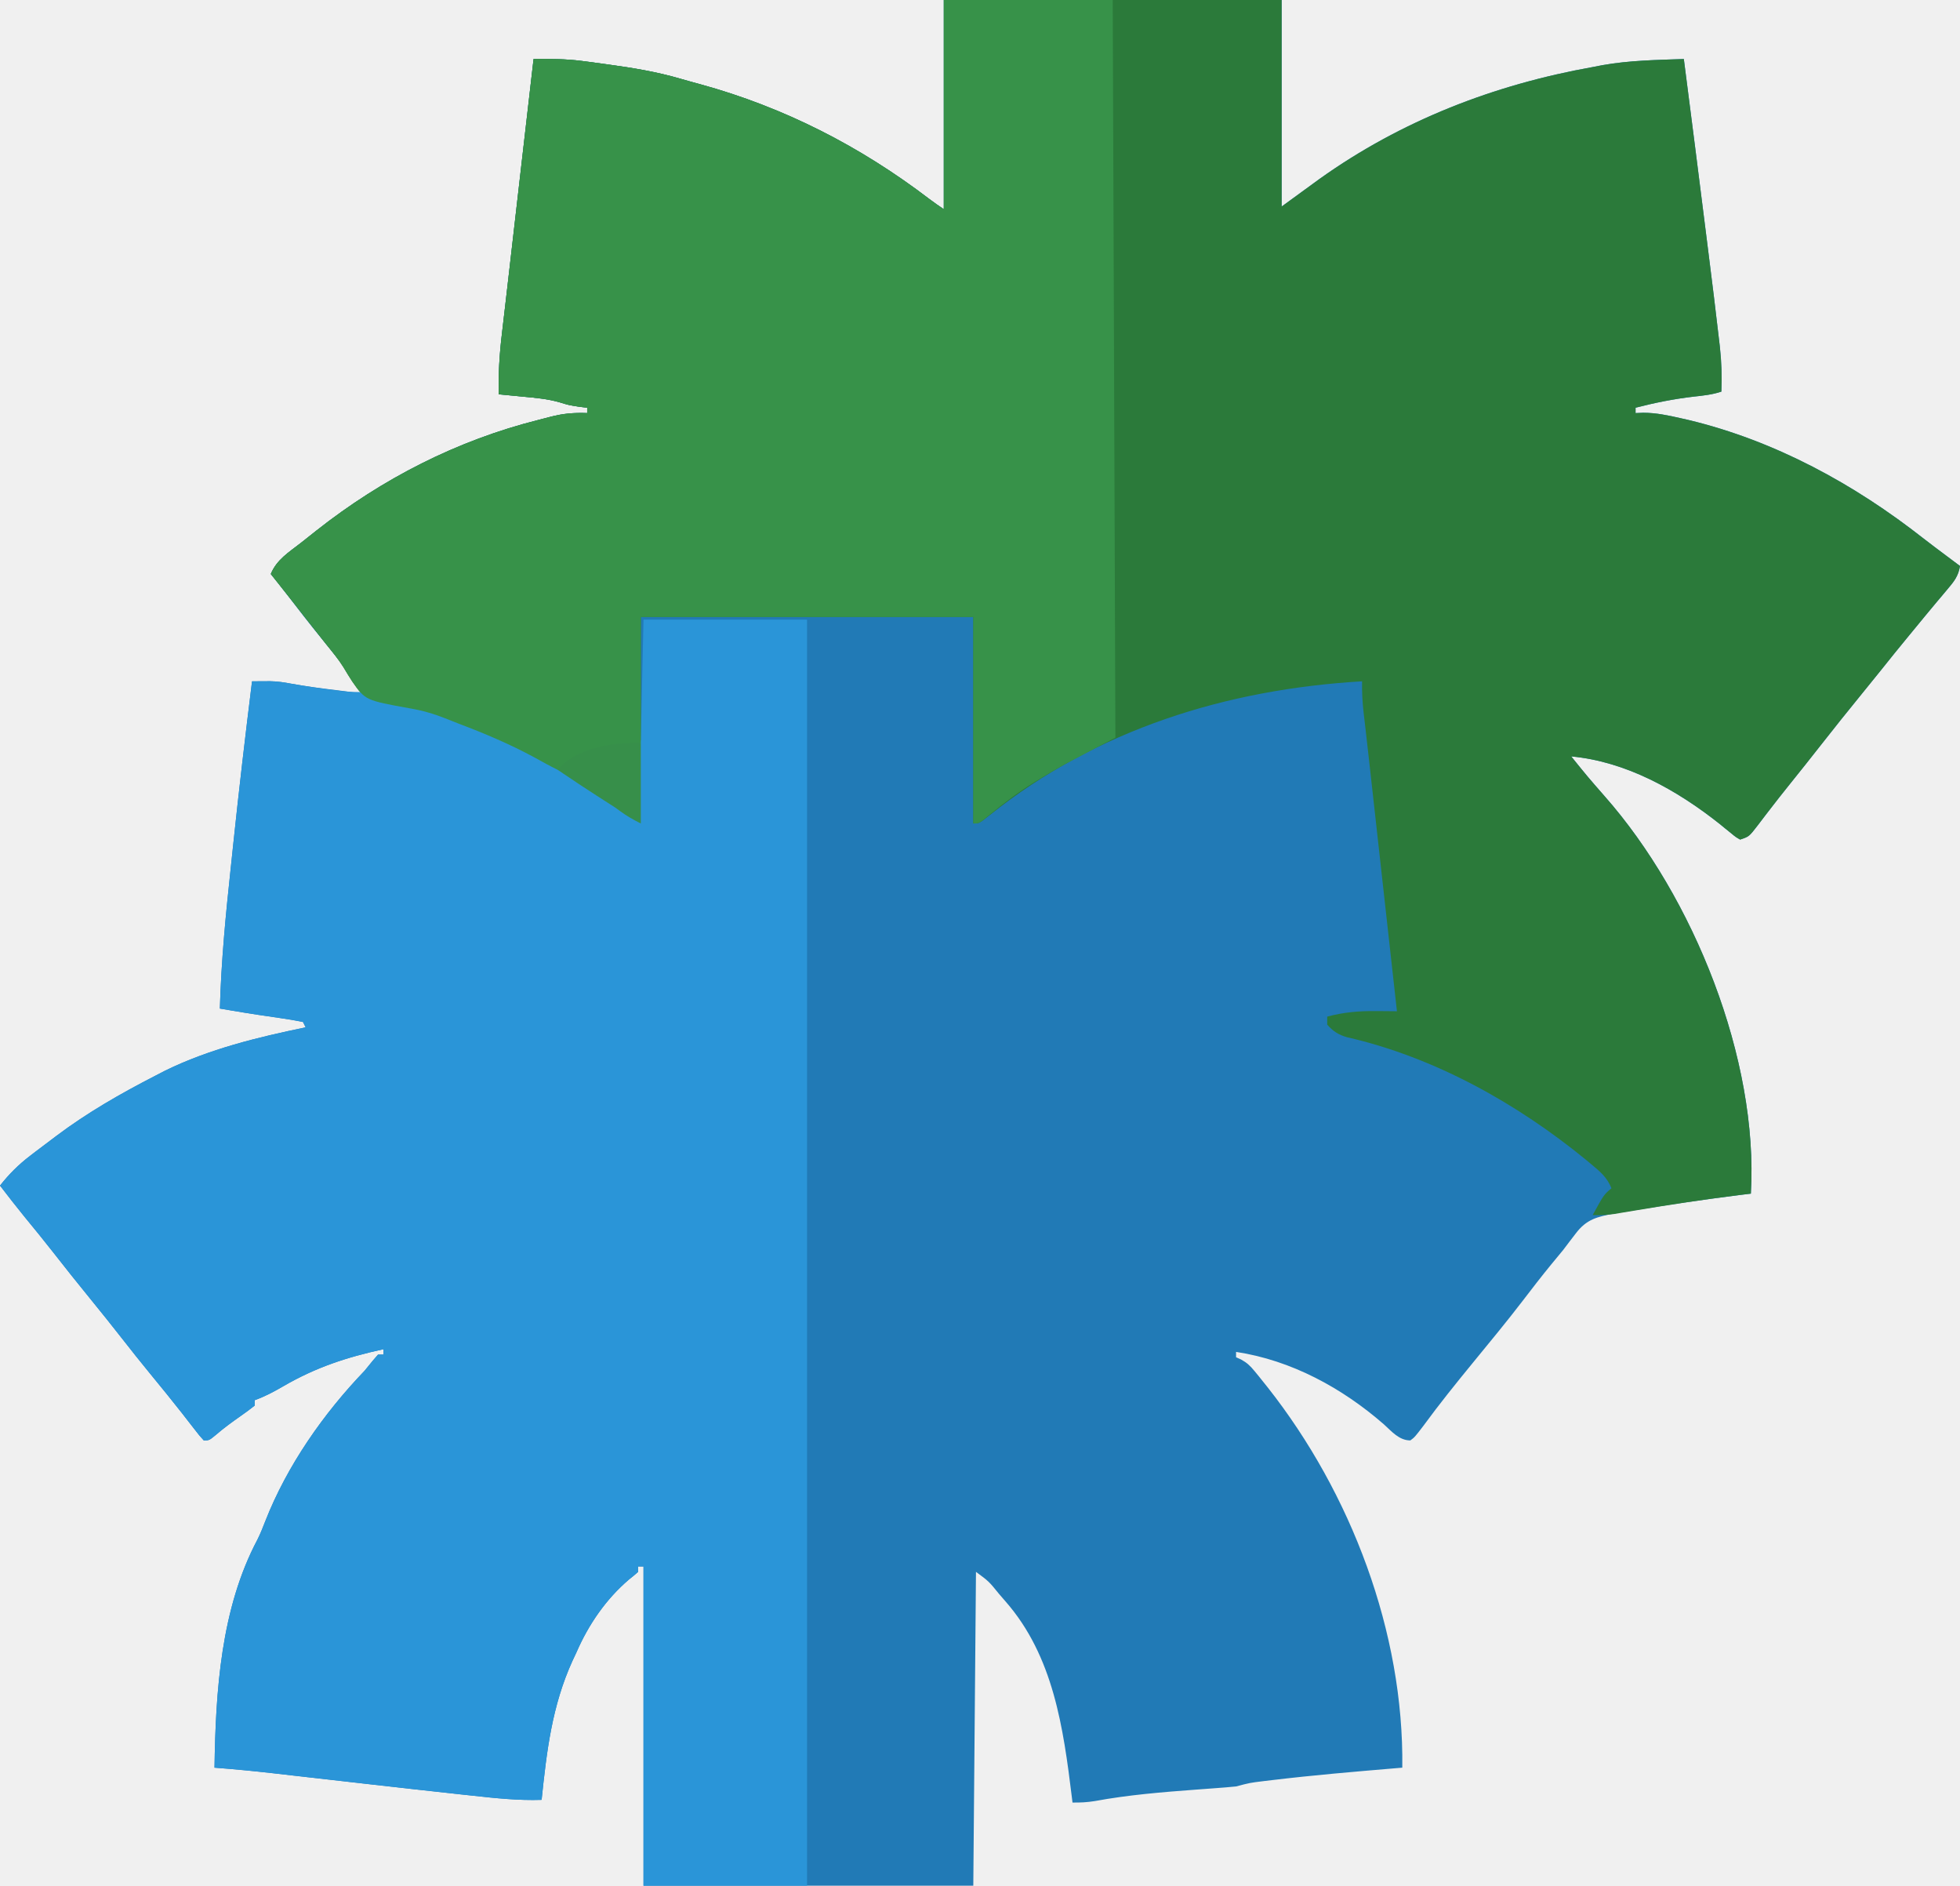
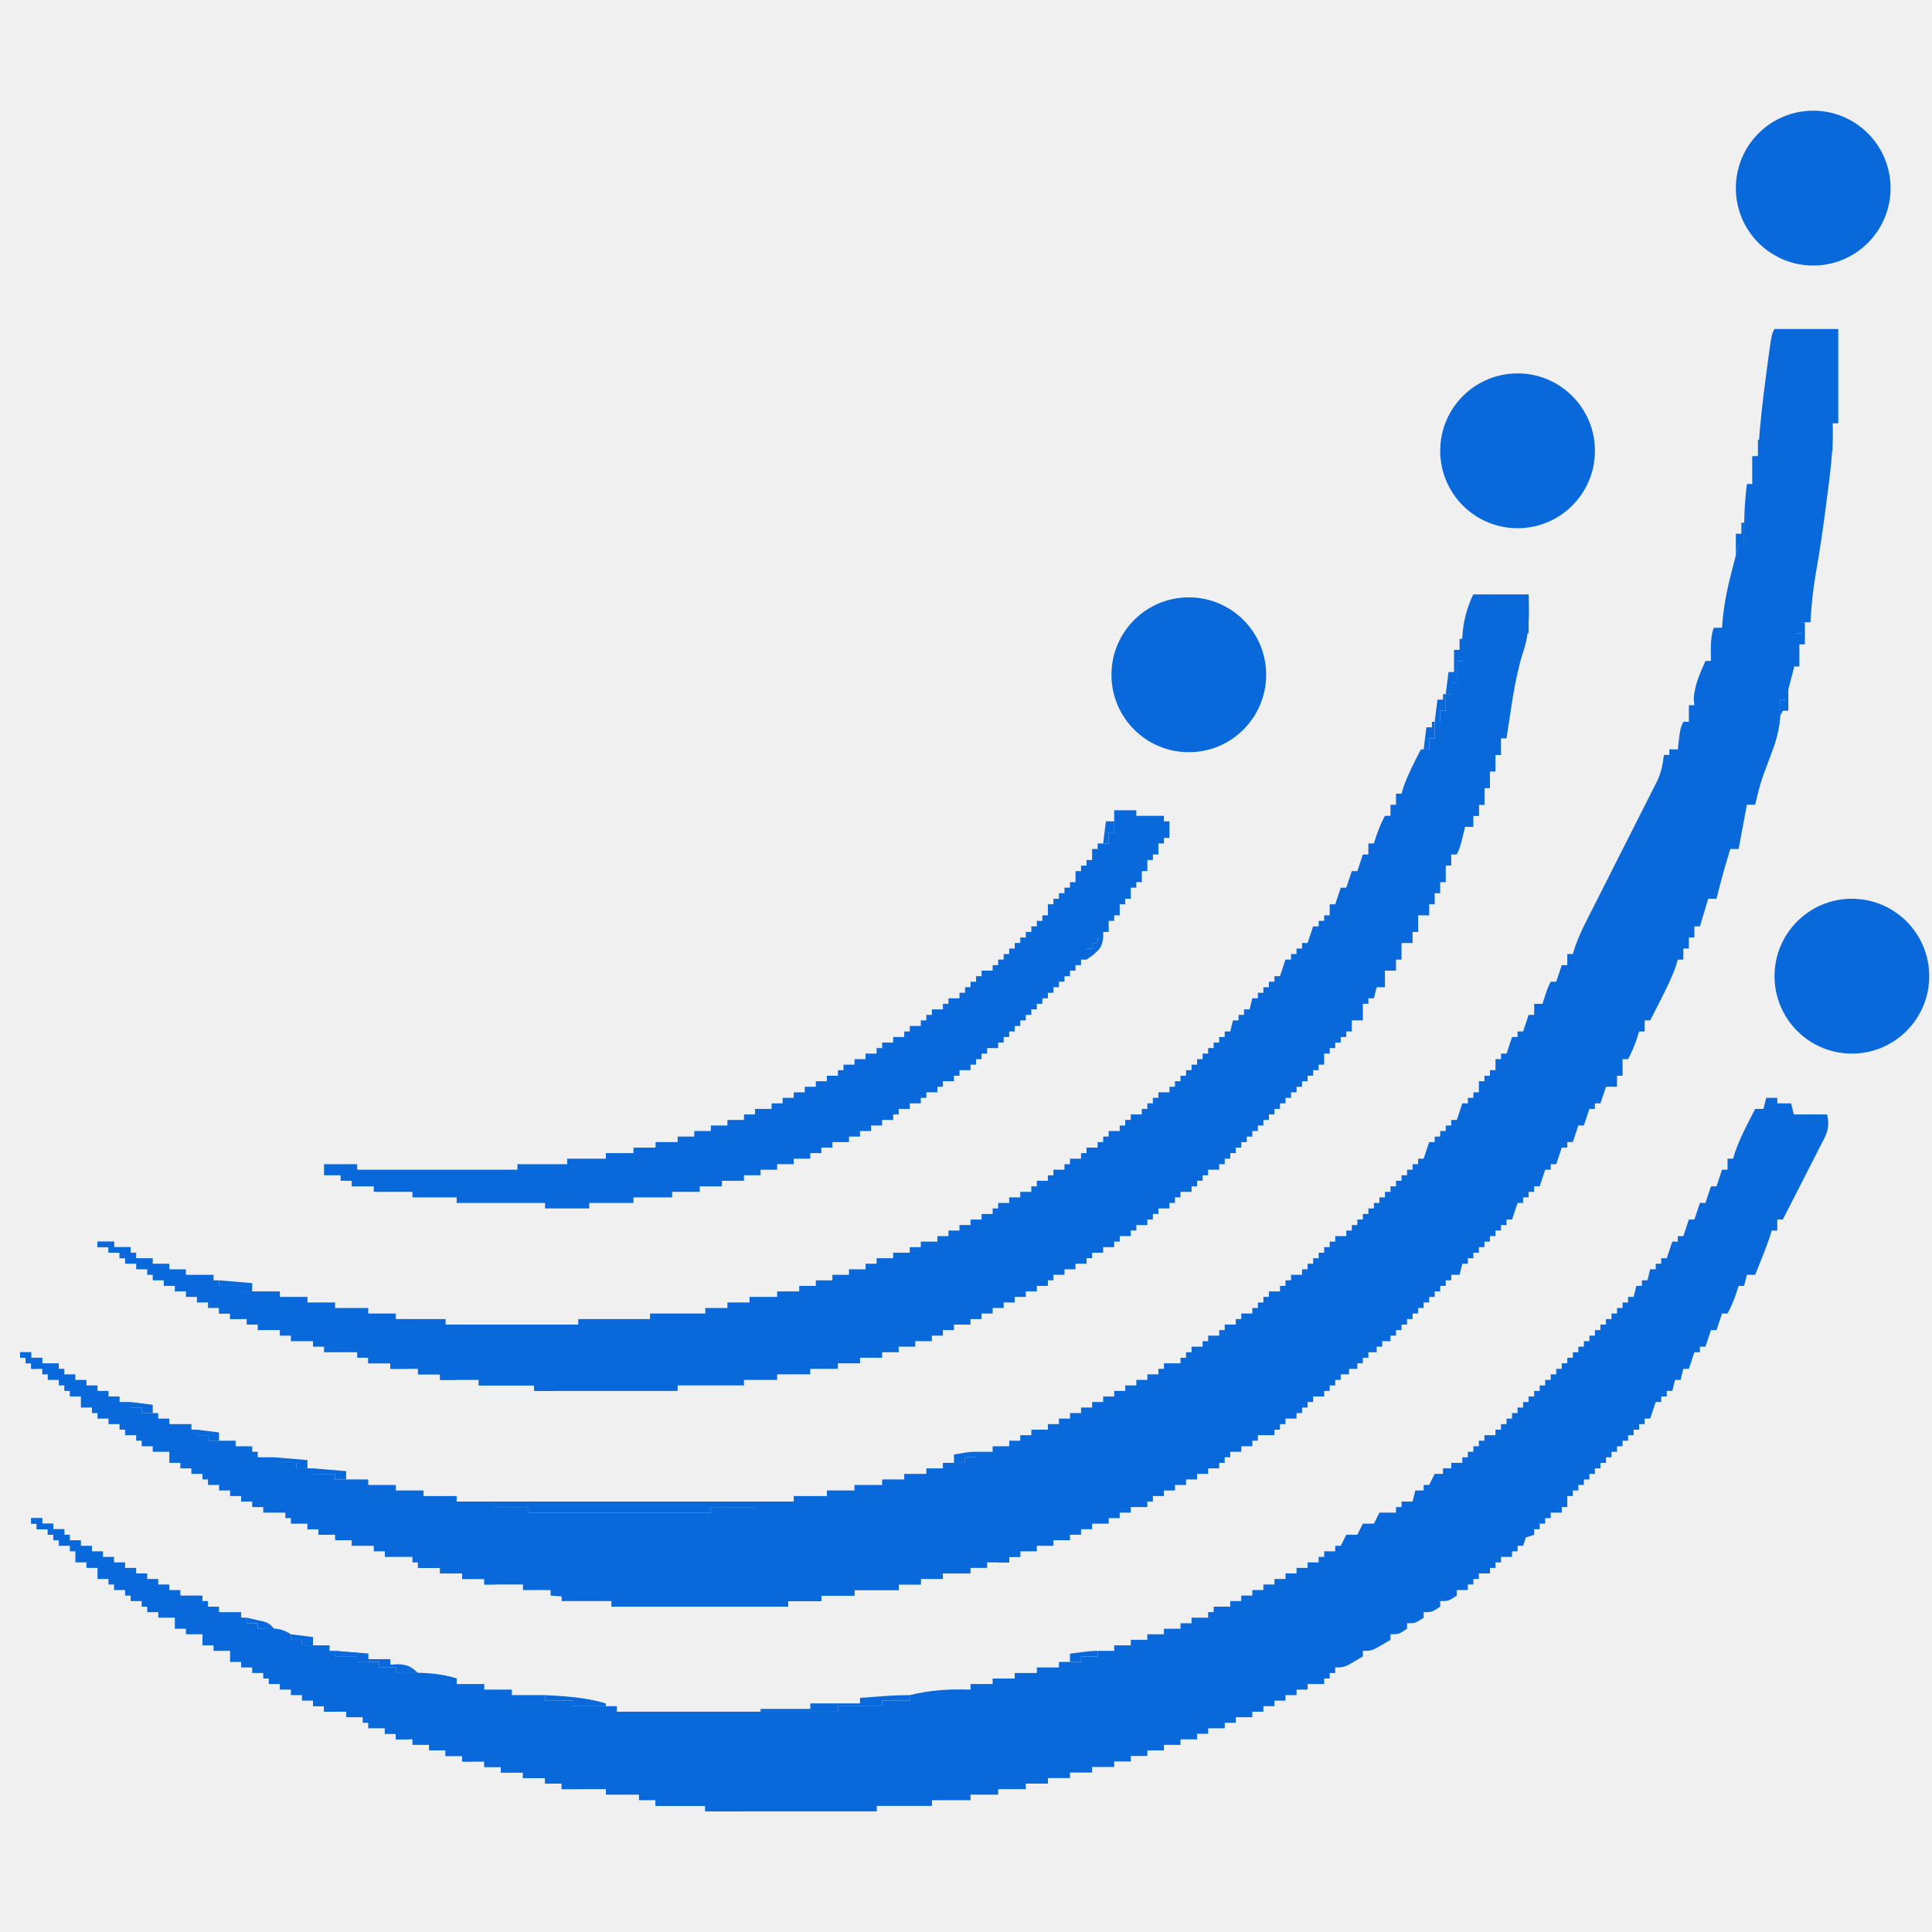
- <svg xmlns="http://www.w3.org/2000/svg" width="760" height="731" fill="none">
-   <g clip-path="url(#a)">
-     <path fill="#217AB6" d="M365.964 0h130.999v80.067c7.377-5.362 7.377-5.362 14.742-10.74 31.698-22.605 67.656-36.514 105.86-43.331l3.789-.735c10.406-1.857 21.017-2.017 31.56-2.385 2.894 22.393 5.744 44.791 8.551 67.195l.954 7.6c1.45 11.544 2.901 23.09 4.218 34.651l.257 2.208c.643 5.773.805 11.484.575 17.285-3.575 1.192-7.064 1.542-10.786 1.95-7.661.888-15.008 2.369-22.483 4.289v2.08l2.993-.126c5.019.011 9.738 1.033 14.616 2.14l2.982.676c33.496 8.052 64.15 24.788 91.067 45.925 2.887 2.247 5.818 4.436 8.749 6.626l3.139 2.347 2.254 1.682c-.619 3.922-2.329 6.038-4.873 9.033l-2.543 3.031-1.426 1.686c-2.995 3.559-5.942 7.159-8.897 10.751l-1.924 2.334a1027.992 1027.992 0 0 0-11.413 14.096 1234.274 1234.274 0 0 1-7 8.646 1243.002 1243.002 0 0 0-15.889 19.863 1405.213 1405.213 0 0 1-12.054 15.165 562.092 562.092 0 0 0-7.899 10.044l-1.57 2.037a478.965 478.965 0 0 0-2.94 3.863c-3.359 4.358-3.359 4.358-6.825 5.514-1.713-.975-1.713-.975-3.586-2.527l-2.127-1.714-2.28-1.868c-16.512-13.073-36.19-24.152-57.506-26.126 6.348 7.861 6.348 7.861 12.995 15.467 34.367 38.976 59.714 101.891 56.663 154.025l-4.098.5c-12.36 1.541-24.671 3.319-36.969 5.284l-2.114.333c-2.014.319-4.028.645-6.041.971l-3.515.567c-6.818 1.329-10.975 2.192-15.232 7.877l-2.4 3.124-2.408 3.18a882.52 882.52 0 0 1-4.614 5.59c-3.757 4.587-7.379 9.265-10.976 13.979-6.294 8.212-12.893 16.183-19.45 24.185-6.589 8.044-13.089 16.109-19.226 24.506-3.316 4.328-3.316 4.328-4.996 5.568-4.365 0-7.215-3.482-10.266-6.239-16.209-14.115-35.869-24.825-57.312-28.075v2.08l1.894.838c2.338 1.281 3.545 2.419 5.225 4.462l1.629 1.977 1.713 2.146 1.805 2.252c32.3 40.965 52.86 94.92 52.193 147.418l-2.832.237c-15.863 1.337-31.719 2.677-47.527 4.573l-3.257.387c-5.5.671-5.5.671-10.843 2.082-2.678.266-5.342.488-8.025.675l-4.929.368-2.598.191c-13.162.976-26.199 2.038-39.194 4.433-2.998.493-5.653.618-8.674.572l-.237-1.948c-3.319-27.033-7.133-54.775-25.755-76.039l-2.465-2.843c-3.981-4.916-3.981-4.916-8.972-8.595L377.401 731h-127.88V607.26h-2.079v2.08a61.672 61.672 0 0 1-3.509 2.924c-8.963 7.643-15.735 17.513-20.404 28.271l-1.547 3.294c-7.935 17.429-10.01 35.032-11.968 53.896-9.004.303-17.839-.641-26.772-1.624l-5.005-.538c-11.546-1.245-23.085-2.552-34.624-3.857l-2.168-.245c-7.227-.818-14.453-1.637-21.678-2.464l-6.225-.71c-2.554-.292-5.107-.584-7.66-.878a630.24 630.24 0 0 0-22.708-2.162c.447-29.664 2.438-61.621 16.638-88.394 1.174-2.346 2.115-4.733 3.059-7.18 8.47-21.579 22.546-41.673 38.524-58.32a212.023 212.023 0 0 0 3.119-3.835l2.08-2.404h2.079v-2.08c-14.234 3.105-26.221 7.031-38.864 14.378-3.607 2.092-7.1 3.961-11.04 5.379v2.08c-1.724 1.389-3.513 2.697-5.329 3.964-3.38 2.389-6.689 4.755-9.811 7.474-2.535 2.079-2.535 2.079-4.614 2.079-1.73-1.909-1.73-1.909-3.769-4.549l-2.254-2.888-2.294-2.961a1533.827 1533.827 0 0 0-4.094-5.134l-2.088-2.612c-2.189-2.718-4.402-5.416-6.62-8.111A694.187 694.187 0 0 1 47.566 519.2a966.125 966.125 0 0 0-12.736-15.923 1059.551 1059.551 0 0 1-14.148-17.73c-3.678-4.7-7.446-9.32-11.239-13.928-3.218-3.95-6.34-7.973-9.442-12.014 3.514-4.466 7.17-8.113 11.696-11.569l1.913-1.472c2.04-1.558 4.09-3.099 6.145-4.637l2.032-1.537c12.142-9.126 25.02-16.482 38.515-23.418l3.692-1.914c17.196-8.409 35.879-12.955 54.53-16.803l-1.04-2.08a146.974 146.974 0 0 0-9.162-1.56l-5.402-.8-2.677-.388a487.892 487.892 0 0 1-9.986-1.606l-5.003-.845c.513-18.347 2.28-36.509 4.242-54.743.319-2.973.63-5.947.941-8.922 2.21-21.092 4.681-42.148 7.293-63.194 1.496-.011 2.992-.018 4.488-.024l2.524-.014c2.786.045 5.394.418 8.128.947 5.846 1.06 11.692 1.832 17.59 2.524 3.686.44 7.308.976 10.936 1.766-5.27-7.516-10.879-14.668-16.696-21.763-4.556-5.567-8.971-11.226-13.328-16.951a419.622 419.622 0 0 0-6.364-8.079c2.271-5.573 7.049-8.471 11.672-12.076 1.968-1.538 3.919-3.097 5.872-4.654 25.629-20.233 54.691-35.1 86.415-43.055 1.438-.361 2.873-.735 4.305-1.118 5.066-1.336 9.233-1.671 14.417-1.486v-2.08l-3.184-.39c-4.094-.65-4.094-.65-7.343-1.657-4.714-1.382-9.483-1.79-14.36-2.242l-2.756-.272a1487.35 1487.35 0 0 0-6.666-.638c-.162-7.857.283-15.457 1.222-23.254l.413-3.568c.312-2.696.627-5.391.944-8.086.602-5.118 1.187-10.239 1.772-15.359 1.261-11.037 2.531-22.074 3.802-33.11l1.819-15.815 3.544-30.787c6.324-.076 12.506-.05 18.791.764l3.895.503 4.02.553 2.092.284c9.621 1.318 19.026 2.85 28.358 5.601 2.483.724 4.978 1.402 7.474 2.08 32.491 8.92 61.959 24.002 88.725 44.408a120.445 120.445 0 0 0 5.714 4.038V0Z" />
-     <path fill="#2B7A3A" d="M365.964 0h130.999v80.067c7.377-5.362 7.377-5.362 14.742-10.74 31.698-22.605 67.656-36.514 105.86-43.331l3.789-.735c10.406-1.857 21.017-2.017 31.56-2.385 2.894 22.393 5.744 44.792 8.551 67.195l.954 7.6c1.45 11.544 2.901 23.09 4.218 34.651l.257 2.208c.643 5.773.805 11.484.575 17.285-3.575 1.192-7.064 1.542-10.786 1.95-7.661.888-15.008 2.369-22.483 4.289v2.08l2.993-.126c5.019.011 9.738 1.033 14.616 2.14l2.982.676c33.496 8.052 64.15 24.788 91.067 45.925 2.887 2.247 5.818 4.436 8.749 6.626l3.139 2.347 2.254 1.682c-.619 3.922-2.329 6.038-4.873 9.034l-2.543 3.03-1.426 1.686c-2.995 3.559-5.942 7.159-8.897 10.751l-1.924 2.334a1027.992 1027.992 0 0 0-11.413 14.096 1211.465 1211.465 0 0 1-7 8.646 1243.002 1243.002 0 0 0-15.889 19.863 1405.213 1405.213 0 0 1-12.054 15.165 562.092 562.092 0 0 0-7.899 10.044l-1.57 2.037a478.965 478.965 0 0 0-2.94 3.863c-3.359 4.358-3.359 4.358-6.825 5.514-1.713-.975-1.713-.975-3.586-2.527l-2.127-1.714-2.28-1.868c-16.512-13.073-36.19-24.152-57.506-26.126 6.348 7.861 6.348 7.861 12.995 15.467 34.367 38.976 59.714 101.891 56.663 154.025l-4.098.5c-13.837 1.728-27.589 3.811-41.338 6.128l-3.989.663-3.548.6a50.049 50.049 0 0 1-8.368.428c4.307-7.873 4.307-7.873 7.278-10.399-1.611-4.166-4.508-6.584-7.863-9.358l-1.791-1.494c-26.854-22.03-58.915-39.95-92.925-47.715-3.265-.945-5.392-2.308-7.627-4.862v-3.12c6.415-1.727 12.5-2.222 19.104-2.144l2.319.014c1.87.012 3.739.031 5.609.051l-.42-3.782-9.037-81.346-.351-3.158-.675-6.085a2638.02 2638.02 0 0 0-1.584-14.027l-.296-2.585a1477.38 1477.38 0 0 0-.551-4.714c-.468-4.091-.688-8.086-.602-12.202-52.514 3.085-102.883 18.671-144.321 51.837-4.134 3.274-4.134 3.274-6.431 3.274v-80.067H248.482v48.872l-12.477 4.159c-3.851 1.857-7.56 3.869-11.302 5.934-3.719 1.537-4.736 1.698-8.451.305-3.025-1.481-5.96-3.108-8.902-4.744-9.552-5.174-19.32-9.324-29.477-13.15a234.63 234.63 0 0 1-5.251-2.078c-4.48-1.777-8.78-3.013-13.528-3.83-17.422-3.152-17.422-3.152-22.507-10.447a143.174 143.174 0 0 1-3.389-5.476c-2.006-3.231-4.426-6.128-6.813-9.082-.955-1.209-1.908-2.42-2.859-3.631l-1.446-1.835a5133.182 5133.182 0 0 1-4.597-5.85l-1.55-1.975-2.917-3.718a1234.479 1234.479 0 0 0-8.009-10.092c2.271-5.573 7.049-8.471 11.672-12.076 1.968-1.538 3.919-3.097 5.872-4.654 25.628-20.233 54.691-35.1 86.415-43.055 1.438-.361 2.873-.735 4.305-1.118 5.066-1.336 9.233-1.671 14.417-1.486v-2.08l-3.184-.39c-4.094-.65-4.094-.65-7.343-1.657-4.714-1.382-9.483-1.79-14.36-2.242l-2.756-.272a1487.35 1487.35 0 0 0-6.666-.638c-.162-7.857.283-15.457 1.222-23.254l.413-3.568c.312-2.696.627-5.391.944-8.086.602-5.118 1.187-10.239 1.772-15.359 1.261-11.037 2.531-22.074 3.802-33.11l1.819-15.815 3.544-30.787c6.324-.075 12.506-.05 18.791.764l3.895.503 4.02.553 2.092.284c9.621 1.318 19.026 2.85 28.358 5.601 2.483.724 4.978 1.402 7.474 2.08 32.491 8.92 61.959 24.002 88.725 44.408a120.445 120.445 0 0 0 5.714 4.038V0Z" />
-     <path fill="#2A95D8" d="M249.521 240.201h63.42V731h-63.42V607.26h-2.079v2.08a61.69 61.69 0 0 1-3.509 2.925c-8.963 7.642-15.735 17.512-20.404 28.27l-1.547 3.294c-7.935 17.429-10.01 35.032-11.968 53.896-9.004.303-17.839-.641-26.772-1.624l-5.005-.538c-11.546-1.245-23.085-2.552-34.624-3.857l-2.168-.245c-7.227-.817-14.453-1.637-21.678-2.464l-6.225-.71c-2.554-.292-5.107-.584-7.66-.878a630.234 630.234 0 0 0-22.708-2.161c.447-29.665 2.438-61.622 16.638-88.395 1.174-2.346 2.115-4.733 3.059-7.18 8.47-21.579 22.546-41.673 38.524-58.32a212.023 212.023 0 0 0 3.119-3.835l2.08-2.404h2.079v-2.08c-14.234 3.105-26.221 7.031-38.864 14.378-3.607 2.092-7.1 3.961-11.04 5.379v2.08a95.63 95.63 0 0 1-5.329 3.964c-3.38 2.389-6.689 4.756-9.811 7.474-2.535 2.079-2.535 2.079-4.614 2.079-1.73-1.909-1.73-1.909-3.769-4.549l-2.254-2.888-2.294-2.961a1533.827 1533.827 0 0 0-4.094-5.134l-2.088-2.612c-2.189-2.718-4.402-5.416-6.62-8.111A694.187 694.187 0 0 1 47.566 519.2a966.125 966.125 0 0 0-12.736-15.923 1059.551 1059.551 0 0 1-14.148-17.73c-3.678-4.7-7.446-9.32-11.239-13.928-3.218-3.95-6.34-7.973-9.442-12.014 3.514-4.466 7.17-8.113 11.696-11.569l1.913-1.472c2.04-1.558 4.09-3.099 6.145-4.637l2.032-1.537c12.142-9.126 25.02-16.482 38.515-23.418l3.692-1.914c17.196-8.409 35.879-12.955 54.53-16.803l-1.04-2.08a146.974 146.974 0 0 0-9.162-1.56l-5.402-.8-2.677-.388a487.892 487.892 0 0 1-9.986-1.606l-5.003-.845c.513-18.347 2.28-36.509 4.242-54.743.319-2.973.63-5.947.941-8.922 2.21-21.092 4.681-42.148 7.293-63.194 1.496-.011 2.992-.018 4.488-.024l2.524-.014c2.786.045 5.394.418 8.128.947 5.122.921 10.24 1.685 15.4 2.34l4.119.528c3.385.339 6.649.456 10.047.382v2.08l3.184.26c23.595 3.078 50.747 13.555 70.466 26.657 2.194 1.366 2.194 1.366 4.736 1.052 4.67-1.61 8.896-4.036 13.247-6.352 4.017-1.861 4.017-1.861 14.414-4.98l1.039-46.792Z" />
-     <path fill="#379249" d="M365.964 0h65.5l1.039 285.953-19.753 10.398c-3.272 1.85-6.491 3.684-9.682 5.654l-2.285 1.397c-5.955 3.719-11.493 7.862-16.898 12.34-4.216 3.486-4.216 3.486-6.484 3.486v-80.067H248.482v48.872l-12.477 4.159c-3.851 1.857-7.56 3.869-11.302 5.934-3.719 1.537-4.736 1.698-8.451.305-3.025-1.481-5.96-3.108-8.902-4.744-9.552-5.174-19.32-9.324-29.477-13.15a234.63 234.63 0 0 1-5.251-2.078c-4.48-1.777-8.78-3.013-13.528-3.83-17.422-3.152-17.422-3.152-22.507-10.447a143.174 143.174 0 0 1-3.389-5.476c-2.006-3.231-4.426-6.128-6.813-9.082-.955-1.209-1.908-2.42-2.859-3.631l-1.446-1.835a5133.182 5133.182 0 0 1-4.597-5.85l-1.55-1.975-2.917-3.718a1234.479 1234.479 0 0 0-8.009-10.092c2.271-5.573 7.049-8.471 11.672-12.076 1.968-1.538 3.919-3.097 5.872-4.654 25.628-20.233 54.691-35.1 86.415-43.055 1.438-.361 2.873-.735 4.305-1.118 5.066-1.336 9.233-1.671 14.417-1.486v-2.08l-3.184-.39c-4.094-.65-4.094-.65-7.343-1.657-4.714-1.382-9.483-1.79-14.36-2.242l-2.756-.272a1487.35 1487.35 0 0 0-6.666-.638c-.162-7.857.283-15.457 1.222-23.254l.413-3.568c.312-2.696.627-5.391.944-8.086.602-5.118 1.187-10.239 1.772-15.359 1.261-11.037 2.531-22.074 3.802-33.11l1.819-15.815 3.544-30.787c6.324-.075 12.506-.05 18.791.764l3.895.503 4.02.553 2.092.284c9.621 1.318 19.026 2.85 28.358 5.601 2.483.724 4.978 1.402 7.474 2.08 32.491 8.92 61.959 24.002 88.725 44.408a120.445 120.445 0 0 0 5.714 4.038V0Z" />
-     <path fill="#378F4A" d="m248.482 288.033-.001 31.195c-3.008-1.505-5.391-2.861-8.057-4.81l-1.933-1.405c-.477-.351-10.803-6.783-22.24-14.582 9.638-11.438 30.432-10.398 32.231-10.398Z" />
+ <svg xmlns="http://www.w3.org/2000/svg" width="192" height="192" fill="none">
+   <g fill="#0969DA" clip-path="url(#a)">
+     <path d="M176.35 32.709h6.315v9.343h-.549l.017.452c.046 2.21-.229 4.37-.515 6.555l-.151 1.183c-.29 2.257-.617 4.503-1.015 6.743-.283 1.611-.44 3.22-.533 4.852h-.824v1.1h-.549l.035.953c0 1.257-.253 2.374-.584 3.58l-.159.606q-.191.729-.39 1.456h-.549l.033.503c.067 1.866-.287 3.298-.96 5.027l-.521 1.393-.249.668c-.324.938-.553 1.884-.774 2.851h-.824l-.824 4.397h-.823a82 82 0 0 0-1.373 4.946h-.824l-.824 2.748h-.549v1.1h-.549v1.098h-.549v1.1h-.549l-.204.68c-.407 1.142-.927 2.192-1.478 3.27l-.31.613q-.376.742-.754 1.482h-.549v1.099h-.549l-.24.756a13 13 0 0 1-.858 1.992h-.549v1.649h-.55v1.099h-1.098l-.549 1.649h-.549v.55h-.549l-.549 1.648h-.55l-.549 1.649h-.549v.55h-.549l-.549 1.649h-.549v.549h-.549l-.549 1.649h-.55v.55h-.549v.549h-.549v.55h-.549l-.549 1.649h-.549v.549h-.549v.55h-.55v.549h-.549v.55h-.549v.55h-.549v.549h-.549v.55h-.549v.549h-.549l-.275 1.099h-.824v.55h-.549v.55h-.549v.549h-.549v.55h-.549v.549h-.549v.55h-.549v.55h-.549v.549h-.55v.55h-.549v.549h-.549v.55h-.549v.55h-.824v.549h-.549v.55h-.824v.549h-.549v.55h-.549v.55h-.824v.549h-.823v.55h-.549v.549h-.549v.55h-.55v.55h-1.098v.549h-.549v.55h-.549v.549h-.549v.55h-1.099v.549h-.549v.55h-.549v.55h-1.647v.549h-.549v.55h-1.099v.549h-1.098v.55h-.549v.55h-.549v.549h-1.098v.55h-1.099v.549h-1.098v.55h-1.098v.55h-1.098v.549h-1.099v.55h-.549v.549h-1.647v.55h-1.099v.55h-1.098v.549h-1.647v.55h-1.098v.549h-1.099v.55h-1.647v.55h-1.648v.549h-1.647v.55h-1.098v.549h-2.197v.55h-1.647v.55h-2.746v.549H91.51v.55h-2.197v.549H84.92v.55h-3.295v.549q-3.56.02-7.12.029-1.653.004-3.308.013c-5.523.031-10.974-.088-16.48-.591v-.55h-2.745v-.549h-3.844v-.55h-2.196v-.549h-2.197v-.55h-2.196v-.55h-.55v-.549h-2.745v-.55h-1.099v-.549h-2.196v-.55h-1.647v-.55h-1.648v-.549h-1.098v-.55h-1.648v-.549h-.549v-.55h-2.196v-.55h-1.098v-.549h-1.099v-.55h-1.098v-.549H21.77v-.55H20.67v-.55h-.55v-.549h-1.098v-.55h-1.098v-.549h-1.098v-1.1h-1.648v-.549h-1.098v-.55h-.55v-.549h-1.098v-.55h-.549v-.55h-1.098v-.549H9.688v-.55h-.55v-.549H8.04v-1.099H6.942v-.55h-.549v-.55h-.55v-.549H4.747v-.55h-.55v-.549H3.099v-.55H2.55v-.55H2v-.549h1.098v.549h1.099v.55h1.647v.55h.55v.549H7.49v.55H8.59v.549h1.098v.55h1.098v.55h1.098v.549h1.099v.55h1.098v.549h1.647v.55h1.099v.549h2.196v.55h.55v.55h1.098v.549h2.745v.55h1.648v.549h.549v.55h1.647v.55h2.197v.549h1.647v.55h2.197v.549h3.294v.55h2.746v.55h2.746v.549h3.294v.55h3.844v.549h3.295v.55h18.122v-.55h4.393v-.549h3.844v-.55h3.294v-.549h2.746v-.55h2.746v-.55h2.196v-.549h2.197v-.55h1.647v-.549h2.197v-.55H97v-.55h1.647v-.549h1.648v-.55h1.098v-.549h1.098v-.55h1.648v-.55h1.098v-.549h1.098v-.55h1.099v-.549h1.098v-.55h1.098v-.549h1.098v-.55h1.099v-.55h1.098v-.549h1.098v-.55h1.098v-.549h.55v-.55h1.647v-.55h.549v-.549h.549v-.55h1.098v-.549h.55v-.55h1.098v-.55h.549v-.549h1.098v-.55h.549v-.549h1.099v-.55h.549v-.55h.549v-.549h.549v-.55h1.098v-.549h.549v-.55h.55v-.55h1.098v-.549h.549v-.55h.549v-.549h.549v-.55h.549v-.549h.55v-.55h.549v-.55h1.098v-.549h.549v-.55h.549v-.549h.549v-.55h.549v-.55h.55v-.549h.549v-.55h.549v-.549h.549v-.55h.549v-.55h.549v-.549h.549v-.55h.55v-.549h.549v-.55h.549l.549-1.649h.549v-.549h.549v-.55h.549v-.55h.549v-.549h.55l.549-1.649h.549v-.55h.549v-.549h.549v-1.099h.549v-.55h.549v-.549h.549v-1.1h.55v-.549h.549l.549-1.649h.549v-.55h.549l.549-1.648h.549v-1.1h.824l.258-.79c.291-.858.291-.858.566-1.408h.549l.549-1.649h.549v-1.099h.549l.224-.72c.32-.914.702-1.74 1.14-2.603l.242-.48q.258-.512.519-1.023.41-.81.82-1.623a1618 1618 0 0 1 2.332-4.61q.715-1.412 1.428-2.827.27-.537.544-1.073.382-.75.759-1.503l.436-.861c.349-.83.507-1.572.617-2.462h.549v-.55h.824l.12-1.065c.074-.654.133-1.09.429-1.683h.549v-1.649h.549l-.068-.652c.094-1.375.614-2.495 1.167-3.744h.549l-.017-1.03c-.002-.802.036-1.501.291-2.268h.824l.035-.498c.149-1.78.488-3.446.943-5.17l.195-.756q.234-.911.474-1.82h.549l-.009-.624c-.016-1.828.059-3.608.284-5.421h.549V45.35h.549l.041-.69c.162-2.512.443-4.991.783-7.486l.148-1.124c.366-2.72.366-2.72.676-3.341" />
+     <path d="M175.526 109.102h1.099v.55h1.372l.275 1.099h3.295c.347 1.391-.092 2.044-.72 3.25l-.315.624q-.5.984-1.007 1.966l-.679 1.335a627 627 0 0 1-1.672 3.267h-.549v1.1h-.549q-.102.32-.206.652c-.437 1.267-.937 2.504-1.442 3.744h-.824l-.274 1.1h-.549l-.241.755a13 13 0 0 1-.858 1.993h-.549l-.549 1.648h-.549l-.549 1.649h-.549v.55h-.549l-.549 1.648h-.55l-.274 1.1h-.549l-.275 1.099h-.549v.549h-.549v.55h-.549l-.549 1.649h-.55v.549h-.549v.55h-.549v.55h-.549v.549h-.549v.55h-.549v.549h-.549v.55h-.549v.55h-.55v.549h-.549v.55h-.549v.549h-.549v.55h-.549v.55h-.549v.549h-.549v1.099h-.55v.55h-1.098v.55h-.549v.549h-.549v.55h-.549v.549l-.824.275-.274.824h-.55v.55h-.549v.55h-1.098v.549h-.549v.55h-.549v.549h-1.099v.55h-.549v.55h-.549v.549h-1.098v.55c-.824.549-.824.549-1.647.549v.55c-.824.55-.824.55-1.648.55v.549c-.824.55-.824.55-1.647.55v.549c-.824.55-.824.55-1.648.55v.55c-1.819 1.099-1.819 1.099-2.745 1.099v.549c-1.819 1.1-1.819 1.1-2.746 1.1v.549h-.549v.55h-.549v.549h-1.648v.55h-1.098v.55h-1.098v.549h-1.098v.55h-1.099v.549h-1.098v.55h-1.647v.549h-1.099v.55h-1.647v.55h-1.098v.549h-1.648v.55h-1.647v.549h-1.648v.55h-1.647v.55h-1.647v.549h-2.197v.55h-2.196v.549h-2.197v.55h-2.196v.55h-2.746v.549H96.45v.55h-3.844v.549h-5.491v.55H70.093v-.55H65.15v-.549h-1.648v-.55H60.21v-.549h-4.394v-.55h-1.647v-.55h-2.197v-.549h-2.196v-.55h-1.648v-.549h-2.196v-.55h-1.647v-.55h-1.648v-.549H40.99v-.55H39.34v-.549h-1.098v-.55h-1.647v-.55h-.55v-.549H34.4v-.55h-2.196v-.549h-1.099v-.55h-1.098v-.549h-1.098v-.55H27.81v-.55H26.71v-.549h-.549v-.55h-1.098v-.549h-1.098v-.55h-1.099v-1.099H21.22v-.55h-1.098v-1.099h-1.648v-.55h-1.098v-1.099H15.73v-.549H14.63v-.55h-.549v-.55h-1.098v-.549h-.55v-.55h-1.097v-.549h-.55v-.55H9.689v-1.099H8.59v-.55H7.492v-1.099h-.55v-.55H5.845v-.549h-.549v-.55h-.549v-.549H3.648v-.55h-.55v-.549h1.099v.549h1.098v.55h1.098v.549h.55v.55H8.04v.549h1.098v.55h1.098v.55h1.099v.549h1.098v.55h1.098v.549h1.098v.55h1.099v.55h1.098v.549h1.098v.55h2.197v.549h.549v.55h1.098v.55h2.197v.549h.549v.55h1.098v.549l1.03-.034c.897-.003 1.5.074 2.265.584v.55h1.098v.549h2.746v.55h.549v.549h2.197v.55h2.196v.55h1.647v.549l.764-.019c1.864-.028 3.497-.001 5.277.569v.549h2.746v.55h2.745v.55h3.295v.549h2.746v.55h4.393v.549h21.965v-.549h4.393v-.55h2.746v-.549c2.035-.505 3.947-.615 6.04-.55v-.55h2.197v-.549h2.196v-.55h2.197v-.549h2.196v-.55h2.197v-.55h1.647v-.549h1.648v-.55h1.647v-.549h1.647v-.55h1.648v-.55h1.647v-.549h1.099v-.55h1.647v-.549h.549v-.55h1.647v-.55h1.099v-.549h1.098v-.55h1.098v-.549h1.099v-.55h1.098v-.55h1.098v-.549h1.098v-.55h1.099v-.549h.549v-.55h1.098v-.55h.549l.549-1.099h1.099l.549-1.099h1.098l.549-1.099h1.647v-.55h.55v-.549h1.098l.274-1.099h.824v-.55h.549l.549-1.099h.824v-.55h.824v-.549h1.098v-.55h.549v-.55h.549v-.549h.549v-.55h.55v-.549h1.098v-.55h.549v-.55h.549v-.549h.549v-.55h.549v-.549h.55v-.55h.549v-.55h.549v-.549h.549v-.55h.549v-.549h.549v-.55h.549v-.55h.549v-.549h.55v-.55h.549v-.549h.549v-.55h.549v-.549h.549v-.55h.549v-.55h.549v-.549h.55v-.55h.549v-.549h.549v-.55h.549v-.55h.549v-.549h.549l.275-1.099h.549v-.55h.549l.275-1.099h.549v-.55h.549v-.549h.549l.549-1.649h.549v-.55h.549l.55-1.649h.549l.549-1.648h.549l.549-1.649h.549l.549-1.649h.549v-1.099h.55l.221-.715c.33-.942.732-1.797 1.186-2.686l.448-.882.341-.663h.824z" />
+     <path d="M146.422 59.09h5.491c.061 2.096.102 3.86-.588 5.839-.844 2.705-1.16 5.659-1.609 8.45h-.549v1.649h-.549v1.648h-.549v1.65h-.549v1.648h-.549v1.1h-.549v1.098h-.824l-.258 1.065c-.147.612-.284 1.12-.566 1.683h-.549v1.1h-.549v1.648h-.549v1.1h-.549v1.099h-.549v1.099h-1.099v1.649h-.549v1.099h-1.098v1.649h-.549v1.099h-1.099v1.649h-.823l-.275 1.099h-.549v.55h-.549v1.648h-1.098v1.099h-.549v.55h-.55v.55h-.549v.549h-.549v.55h-.549v1.099h-.549v.55h-.549v.549h-.549v.55h-.55v.549h-.549v.55h-.549v.549h-.549v.55h-.549v.55h-.549v.549h-.549v.55h-.549v.549h-.55v.55h-.549v.55h-.549v.549h-.549v.55h-.549v.549h-.549v.55h-.549v.55h-.55v.549h-1.098v.55h-.549v.549h-.549v.55h-.549v.55h-1.098v.549h-.55v.55h-.549v.549h-1.098v.55h-.549v.55h-.549v.549h-1.098v.55h-.55v.549h-1.098v.55h-.549v.549h-1.098v.55h-1.099v.55h-.549v.549h-1.098v.55h-1.098v.549h-1.098v.55h-.55v.55h-1.098v.549h-1.098v.55h-1.098v.549h-1.099v.55h-1.098v.55h-1.098v.549H96.45v.55h-1.647v.549h-1.098v.55h-1.098v.55h-1.648v.549h-1.647v.55h-1.648v.549h-2.196v.55H83.27v.55h-2.745v.549H77.23v.55h-3.295v.549h-6.59v.55H53.07v-.55h-5.491v-.549h-3.844v-.55h-2.197v-.549h-2.745v-.55h-2.197v-.55h-1.098v-.549h-3.295v-.55h-1.098v-.549h-2.197v-.55H27.81v-.55h-2.197v-.549h-1.098v-.55h-1.647v-.549h-1.099v-.55H20.67v-.55h-1.098v-.549h-1.098v-.55h-1.099v-.549h-1.098v-.55H15.18v-.55h-.55v-.549h-1.098v-.55h-1.098v-.549h-.549v-.55h-1.098v-.55H9.688v-.549h1.647v.549h1.647v.55h.55v.55h1.647v.549h1.647v.55h1.648v.549h2.745v.55h.55v.55h2.196v.549h3.844v.55h2.746v.549H33.3v.55h3.295v.55h2.746v.549h4.942v.55h13.18v-.55H64.6v-.549h5.491v-.55h2.197v-.55h2.196v-.549h2.746v-.55h2.196v-.549h1.648v-.55h1.647v-.55h1.648v-.549h1.647v-.55h1.098v-.549h1.648v-.55h1.647v-.55h1.098v-.549h1.648v-.55h1.098v-.549h1.098v-.55h1.099v-.549h1.098v-.55h1.098v-.55h.55v-.549h1.097v-.55h1.099v-.549h1.098v-.55h.549v-.55h1.098v-.549h.55v-.55h1.098v-.549h.549v-.55h1.098v-.55h.549v-.549h1.099v-.55h.549v-.549h.549v-.55h1.098v-.55h.549v-.549h.549v-.55h1.099v-.549h.549v-.55h.549v-.55h.549v-.549h1.098v-.55h.549v-.549h.55v-.55h.549v-.549h.549v-.55h.549v-.55h.549v-.549h.549v-.55h.549v-.549h.549v-.55h.55v-.55h.549l.274-1.099h.549v-.549h.55v-.55h.549l.274-1.1h.549v-.549h.55v-.55h.549v-.549h.549v-.55h.549l.549-1.648h.549v-.55h.549v-.55h.549v-.55h.55l.549-1.648h.549v-.55h.549v-.55h.549v-1.098h.549l.549-1.65h.55l.549-1.648h.549l.549-1.649h.549v-1.099h.549l.24-.755c.245-.707.506-1.337.858-1.993h.55v-1.099h.549v-1.1h.549l.189-.652c.472-1.304 1.096-2.513 1.733-3.744h.824v-1.1h.549V71.73h.549v-1.1h.549v-1.648h.549v-1.099h.549v-2.198h.549l-.028-.625c-.057-2.146.158-4.032 1.127-5.97" />
+     <path d="M110.728 80.524h2.197v.55h2.745v.549h.549v1.648h-.549v.55h-.549v1.1h-.549v.549h-.549v1.1h-.549v1.098h-.549v.55h-.549v1.1h-.55v.549h-.549v1.099h-.549v.55h-.549v1.099h-.549v.55h-.549v.549h-.549v.55h-.55v1.099h-.549v.55h-.549v.549h-.549v.55h-.549v.549h-.549v.55h-.549v.55h-.549v.549h-.55v.55h-.549v.549h-.549v.55h-.549v.549h-.549v.55h-.549v.549h-.549v.55h-.55v.549h-.549v.55h-1.098v.55h-.549v.549h-.55v.55h-.548v.549h-1.099v.55h-.549v.55h-1.098v.549h-.55v.55h-1.097v.549h-.55v.55H90.41v.55h-1.098v.549h-.55v.55h-1.097v.549h-1.099v.55h-1.098v.55H84.37v.549h-1.648v.55h-1.098v.549h-1.098v.55h-1.648v.55h-1.647v.549h-1.647v.55h-1.648v.549H71.74v.55h-2.197v.55h-2.746v.549h-3.843v.55H58.56v.549h-4.393v-.549h-8.786v-.55h-4.393v-.549h-3.844v-.55h-2.196v-.55h-1.099v-.549h-1.647v-1.099h3.295v.549h15.925v-.549h4.942v-.55h3.844v-.55h2.746v-.549h2.196v-.55h2.197v-.549h1.647v-.55h1.647v-.55h1.648v-.549h1.647v-.55h1.098v-.549h1.648v-.55h1.098v-.55h1.098v-.549h1.099v-.55h1.098v-.549h1.098v-.55h1.099v-.55h.549v-.549h1.098v-.55h1.098v-.549h1.098v-.55h.55v-.55h1.098v-.549h1.098v-.55h.55v-.549h1.097v-.55h.55v-.549h.549v-.55h1.098v-.55h.55v-.55h1.097v-.549h.55v-.55h.549v-.549H97v-.55h.549v-.55h1.098v-.549h.55v-.55h.549v-.549h.549v-.55h.549v-.55h.549v-.549h.549v-.55h.549v-.549h.549v-.55h.549v-.55h.55v-1.098h.549v-.55h.549v-.55h.549v-.55h.549v-.549h.549V86.57h.549v-.55h.549v-.55h.55v-1.098h.549v-.55h1.098v-1.1h.549zM184.037 104.706c4.246 0 7.688-3.445 7.688-7.695 0-4.249-3.442-7.694-7.688-7.694s-7.687 3.445-7.687 7.694 3.442 7.695 7.687 7.695M49.226 149.223h25.809v.549h-4.393v.55H52.52v-.55h-3.294zM55.815 158.566q.72-.012 1.442-.017l.81-.01c.85.022 1.673.081 2.518.16 1.875.16 3.744.203 5.625.229l1.057.017 2.746.042 2.817.044q2.75.045 5.5.084v.55H60.758v-.55h-4.943zM65.15 178.901c8.056.245 8.056.245 11.395.48 3.151.197 6.317.248 9.472.344v-.549l6.59-.275v.549h-5.491v.55H70.093v-.55H65.15zM176.35 32.709h6.315v9.343h-.549V44.8h-.275v-6.045h.55v-5.771h-5.766v2.473h-.549c-.035-2.13-.035-2.13.274-2.748M44.283 173.954l2.746.275v.55h2.196v.549h1.648v.55h2.196v.55h2.197v.549h2.196v.825h-1.647v-.55h-1.647v-.55H51.97v-.549h-2.196v-.55h-1.648v-.549h-2.196v-.55h-1.648z" />
+     <path d="M84.919 158.016v.55h-3.295v.549h-19.22v-.274h17.023v-.55l2.128-.137.607-.04a43 43 0 0 1 2.757-.098M90.41 168.458v.55h-2.745v.55h-4.393v.549h-7.688v-.275h4.942v-.549h4.942v-.55l1.854-.137 1.042-.077a33 33 0 0 1 2.047-.061M146.422 59.09h5.492v3.847h-.275v-3.023h-5.217v1.374h-.549c.24-1.58.24-1.58.549-2.198M65.15 178.901l8.237.275V180h-3.294v-.55H65.15zM33.3 164.062l3.296.275v.549h2.196v.55l.755-.052c.972.056 1.29.229 1.99.876h-2.196v-.549h-1.647v-.55h-2.197v-.55h-2.196zM47.578 137.132c6.38-.106 6.38-.106 7.688.549v.55h-2.197v-.55h-5.49z" />
+     <path d="M84.92 158.016v.55h-3.296v.549h-2.196v-.824l2.128-.137.607-.04a43 43 0 0 1 2.756-.098" />
+     <path d="M91.509 156.917v.55h-2.197v.549h-4.393v-.274h2.746v-.55q.651-.07 1.304-.137l.733-.078c.708-.06.708-.06 1.806-.06M145.05 63.486h.274v2.199h-.549v2.198h-.549v1.1h-.549l.274-2.2h.549v-2.198h.55zM3.099 150.872h1.098v.549h1.098v.55h1.098v.549h-.549v.55h-.549v-.55h-.549v-.549H3.648v-.55h-.55zM54.168 168.458c2.072.111 4.047.226 6.04.825v.275h-3.294v-.55h-2.746zM9.688 123.392h1.647v.549h1.647v.55h-.549v.55h-.549v-.55h-1.098v-.55H9.688zM41.537 166.26q.653.06 1.304.12l.734.068c.624.076 1.202.194 1.806.362v.549h-1.647v-.549h-2.197zM41.537 136.032q.653.059 1.304.121l.734.067c.624.077 1.202.194 1.806.362v.55h-1.647v-.55h-2.197zM36.596 134.933q.653.059 1.304.121l.733.067c.624.077 1.202.194 1.807.362v.55h-1.648v-.55h-2.196zM179.095 61.837h.275v2.199h-.549v2.198h-.55l.275-3.297h.549zM174.702 43.7h.275v3.298h-.549l-.275 1.1V45.35h.549zM33.3 164.062l3.296.275v.824h-1.099v-.55h-2.196zM45.93 156.367l3.295.275v.825h-1.098v-.55h-2.196zM41.537 155.268l3.295.275v.824h-1.098v-.549h-2.197zM31.105 145.925l3.294.275v.824h-1.098v-.549h-2.197zM27.26 144.826l3.295.275v.824h-1.099v-.549H27.26zM2 134.384h1.098v.549h1.099v.55h-.55v.55h-.549v-.55H2.55v-.55H2zM21.769 127.239l3.294.275v.824h-1.098v-.549H21.77zM109.081 93.164h.549c-.096.895-.281 1.105-.978 1.718l-.67.48v-1.099h.55v-.55h.549zM44.283 173.954l2.746.275v.825H45.93v-.55h-1.648zM109.081 164.062v.549h-1.648v.55h-1.098v-.824c2.128-.275 2.128-.275 2.746-.275M147.246 78.325h.274v1.649h-.549v1.1h-.549l.274-2.2h.55zM165.916 74.478h.275v1.649h-.549v1.099h-.549l.274-2.198h.549zM142.303 71.73h.275v1.649h-.549v1.1h-.55l.275-2.2h.549z" />
+     <path d="M143.402 68.982h.274v1.649h-.549v1.1h-.549l.275-2.2h.549zM173.055 51.945h.275v2.198h-.55l-.274 1.1v-2.2h.549zM38.243 171.756l2.197.275v.824H39.34v-.549h-1.098zM31.105 169.008l2.196.275v.824h-1.098v-.549h-1.099zM28.907 162.413l2.197.275v.824h-1.098v-.549h-1.099zM24.515 160.764l1.064.241.598.135c.534.174.534.174 1.083.723h-1.647v-.549h-1.098zM101.393 154.169v.55h-1.098v.549h-1.099v-.824c1.579-.275 1.579-.275 2.197-.275M30.555 151.421l2.196.275v.824h-1.098v-.549h-1.098zM97 144.276v.55h-1.098v.55h-1.098v-.825c1.578-.275 1.578-.275 2.196-.275M19.572 142.078l2.197.275v.824H20.67v-.549h-1.099zM12.982 139.33l2.197.275v.824h-1.098v-.549h-1.099zM21.769 129.987l2.196.275v.824h-1.098v-.549h-1.098zM109.904 81.623h.824v1.099h-.549v1.1h-.549zM177.448 68.433h.274v2.198h-.549l-.275.55v-1.65h.55zM118.142 74.753c4.246 0 7.688-3.445 7.688-7.694s-3.442-7.695-7.688-7.695-7.688 3.445-7.688 7.695c0 4.249 3.442 7.694 7.688 7.694M150.815 52.494c4.246 0 7.688-3.444 7.688-7.694s-3.442-7.694-7.688-7.694-7.688 3.445-7.688 7.694 3.442 7.694 7.688 7.694M180.194 26.389c4.246 0 7.688-3.445 7.688-7.695S184.44 11 180.194 11s-7.688 3.445-7.688 7.694 3.442 7.695 7.688 7.695" />
  </g>
  <defs>
    <clipPath id="a">
-       <path fill="#fff" d="M0 0h760v731H0z" />
+       <path fill="#fff" d="M2 11h190v169H2z" />
    </clipPath>
  </defs>
</svg>
